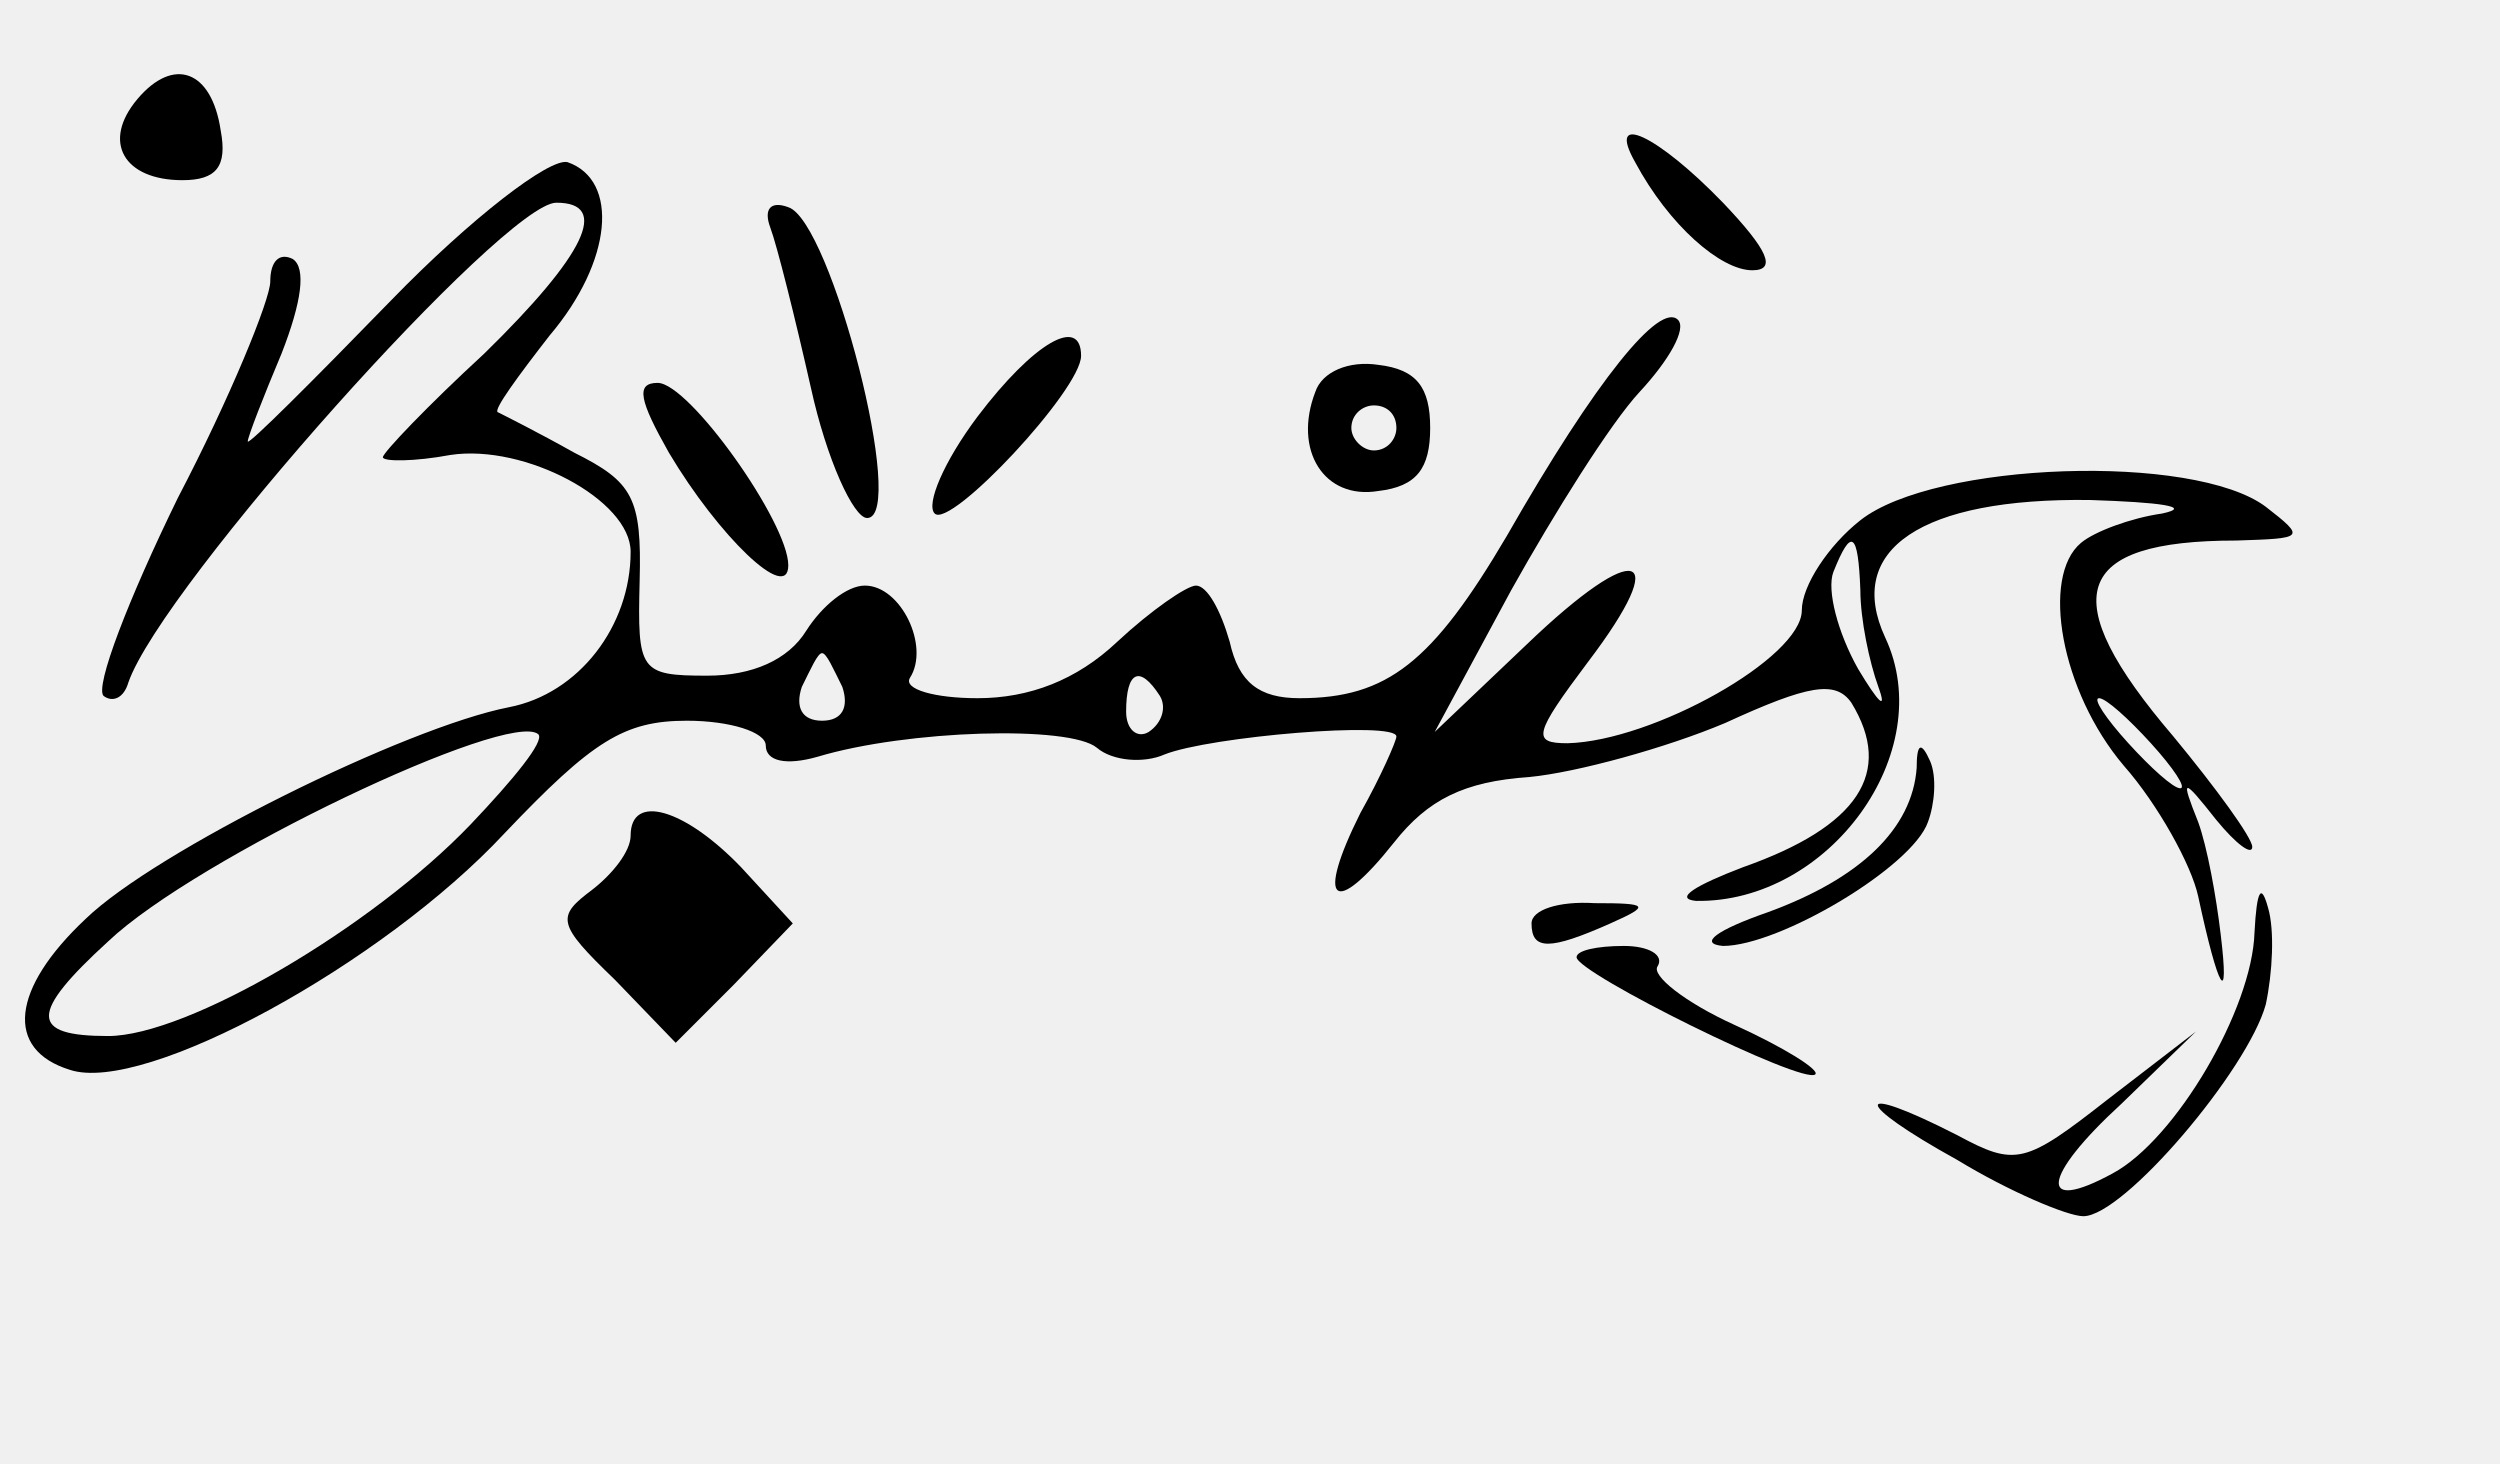
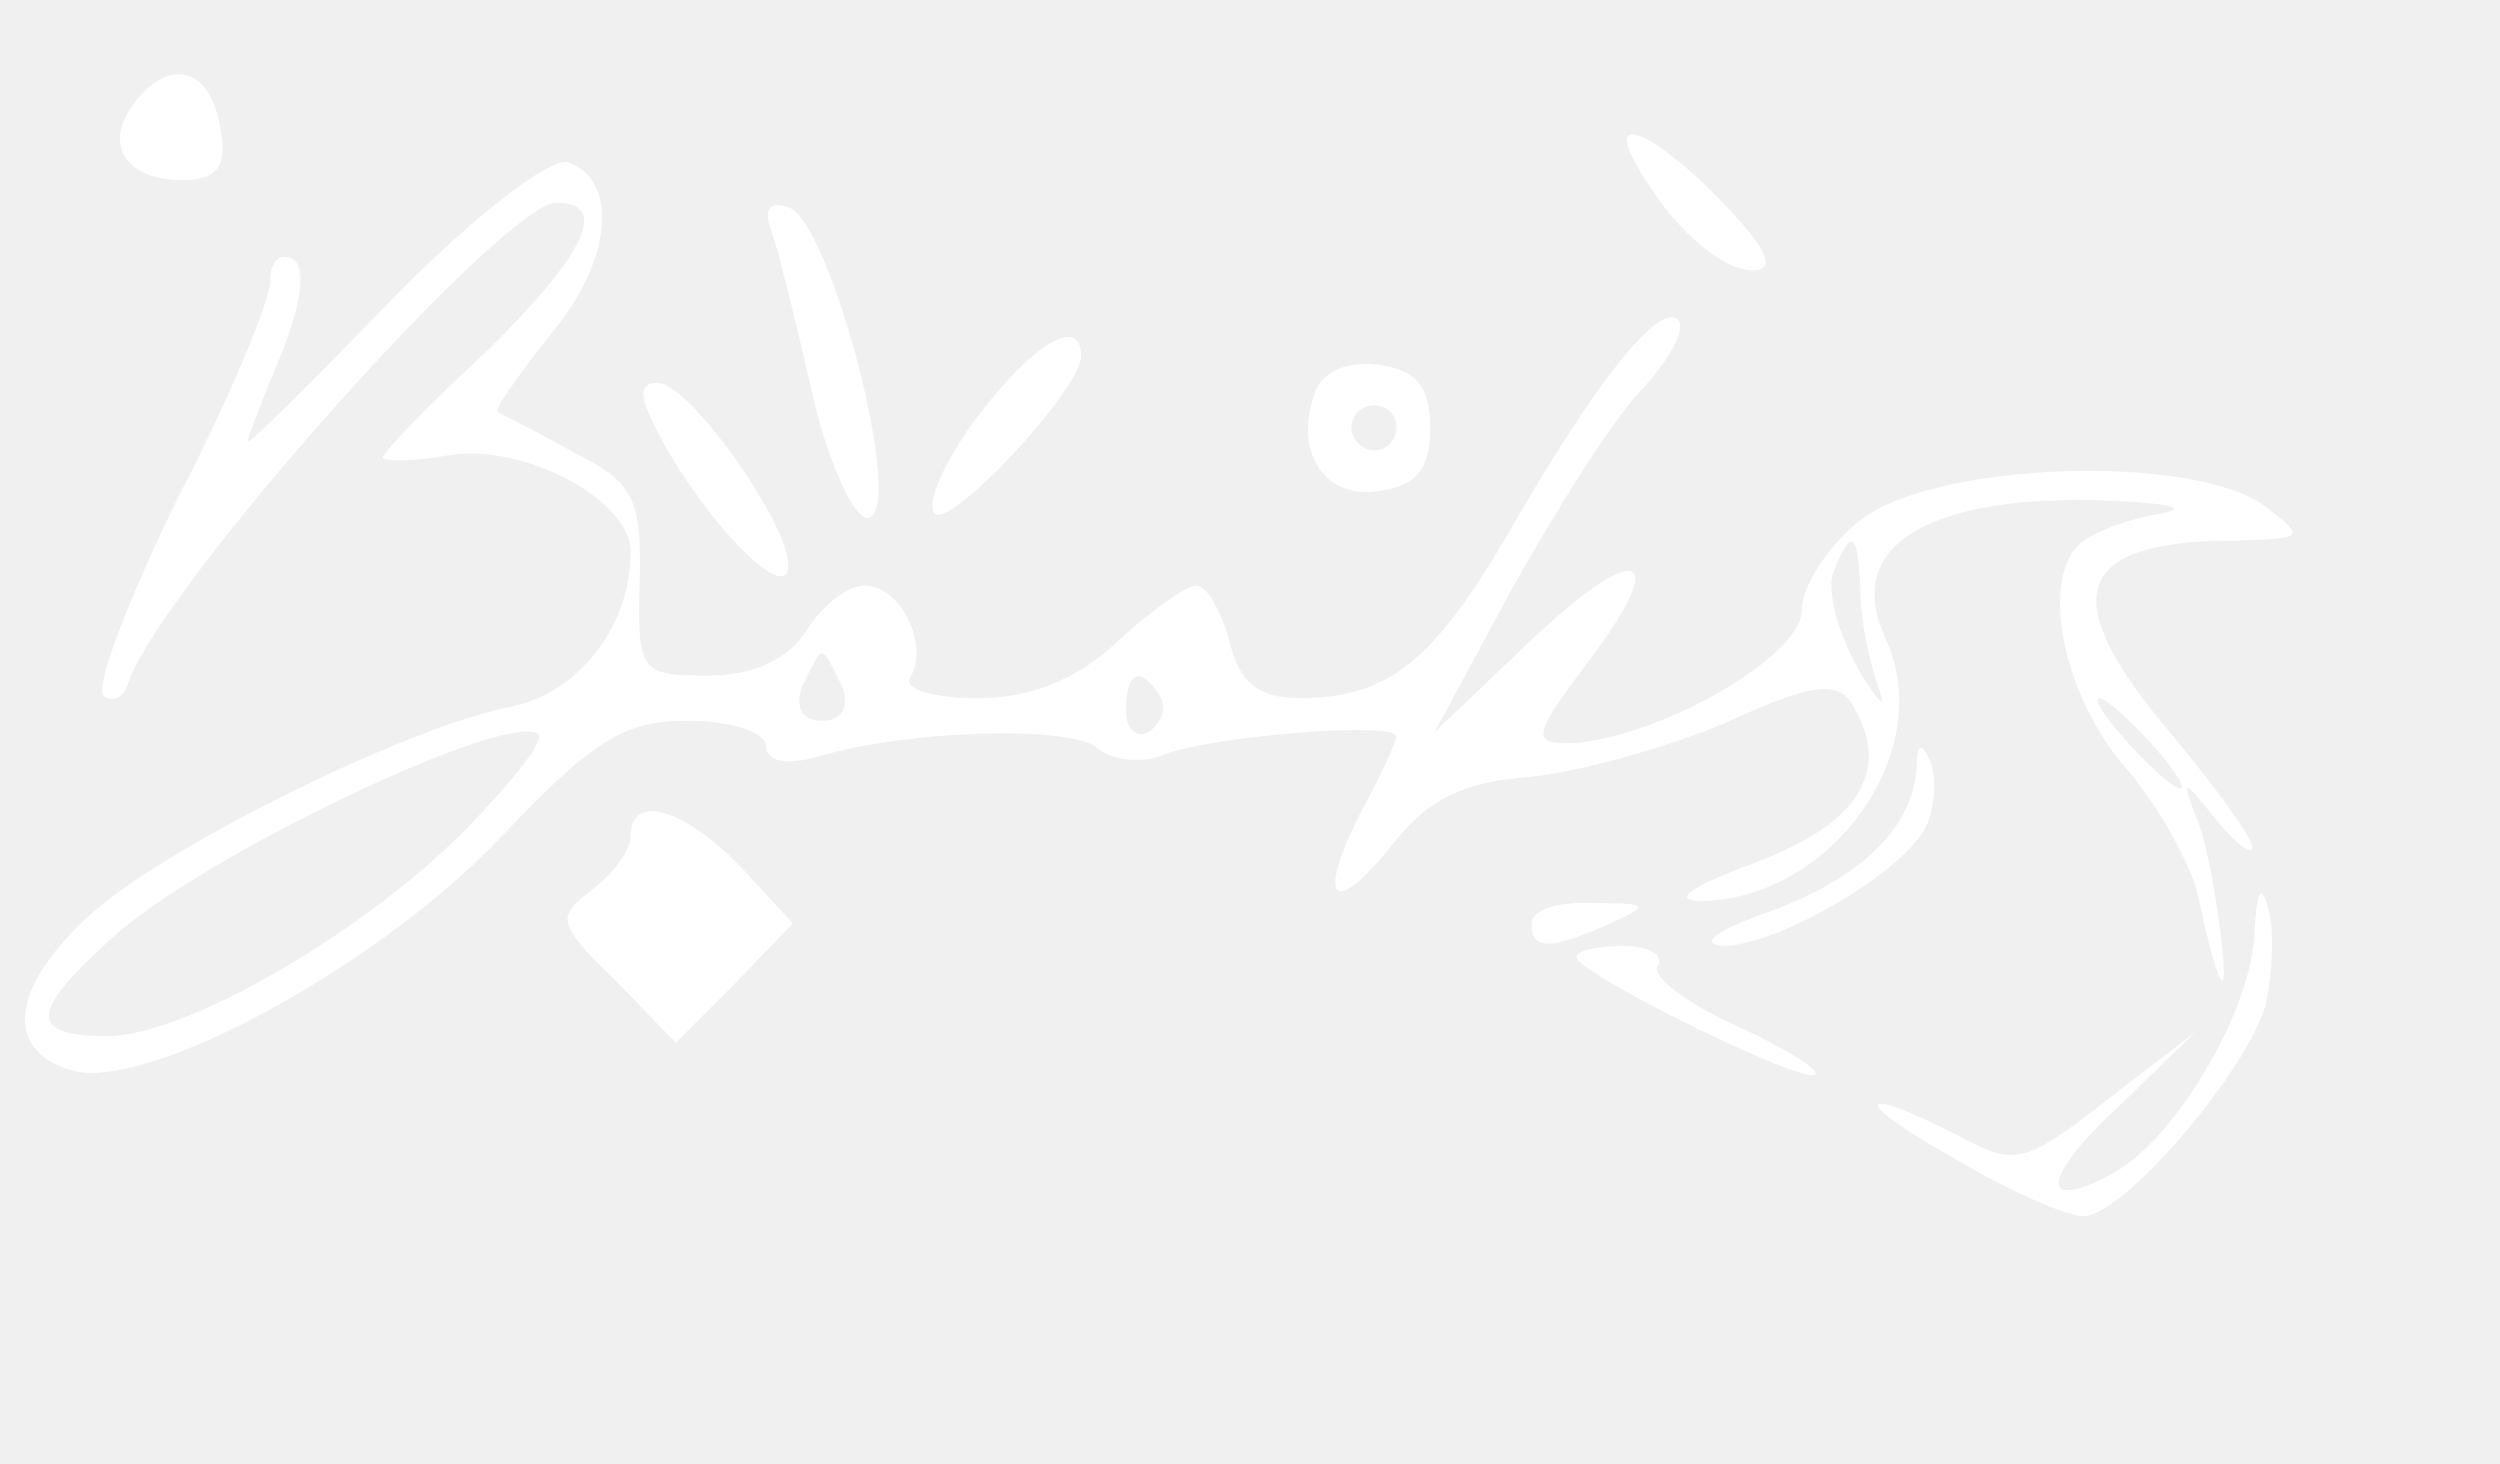
<svg xmlns="http://www.w3.org/2000/svg" version="1.0" width="111pt" height="65pt" viewBox="0 0 111 65" preserveAspectRatio="xMidYMid meet">
-   <g transform="translate(0,65) scale(0.1,-0.1)" fill="#000000" stroke="none">
+   <g transform="translate(0,65) scale(0.1,-0.1)" fill="#fff" stroke="none">
    <path d="M61 606 c-16 -19 -6 -36 20 -36 15 0 20 6 17 22 -4 27 -21 33 -37 14z" />
    <path d="M726 578 c15 -28 38 -48 52 -48 11 0 7 9 -13 30 -29 30 -52 41 -39 18z" />
    <path d="M174 517 c-35 -36 -64 -65 -64 -63 0 2 7 20 15 39 9 23 11 38 5 42 -6 3 -10 -1 -10 -10 0 -8 -18 -52 -41 -96 -22 -45 -37 -84 -33 -88 4 -3 9 -1 11 6 15 43 167 213 190 213 24 0 13 -23 -32 -67 -25 -23 -45 -44 -45 -46 0 -2 14 -2 30 1 33 5 80 -20 80 -43 0 -33 -23 -63 -54 -69 -46 -9 -157 -64 -188 -94 -33 -31 -36 -58 -7 -67 33 -11 139 47 193 105 39 41 53 50 81 50 19 0 35 -5 35 -11 0 -7 9 -9 23 -5 40 12 112 14 124 4 7 -6 21 -7 30 -3 20 8 103 15 103 8 0 -2 -7 -18 -16 -34 -20 -40 -12 -47 15 -13 15 19 31 27 60 29 21 2 61 13 87 24 37 17 49 19 56 9 19 -31 3 -55 -48 -73 -21 -8 -31 -14 -21 -15 59 -1 108 66 84 117 -18 39 16 62 91 61 31 -1 46 -3 32 -6 -14 -2 -30 -8 -36 -13 -18 -15 -9 -66 19 -99 15 -17 30 -44 33 -58 9 -42 14 -50 10 -17 -2 17 -6 39 -10 50 -8 20 -7 20 8 1 9 -11 16 -16 16 -12 0 4 -16 26 -35 49 -53 62 -45 87 28 87 30 1 31 1 13 15 -32 24 -147 20 -180 -6 -14 -11 -26 -29 -26 -40 0 -21 -66 -58 -104 -59 -16 0 -15 4 9 36 38 50 22 55 -27 8 l-41 -39 34 63 c19 34 44 74 57 88 13 14 21 28 17 32 -8 8 -36 -26 -76 -96 -33 -56 -53 -72 -92 -72 -18 0 -27 7 -31 25 -4 14 -10 25 -15 25 -4 0 -20 -11 -35 -25 -18 -17 -39 -25 -62 -25 -19 0 -33 4 -30 9 9 14 -4 41 -20 41 -8 0 -19 -9 -26 -20 -8 -13 -24 -20 -44 -20 -30 0 -31 2 -30 42 1 37 -3 44 -29 57 -16 9 -32 17 -34 18 -2 1 9 16 23 34 28 33 31 69 8 77 -8 2 -43 -25 -78 -61z m652 -129 c0 -13 4 -32 8 -43 4 -11 0 -7 -9 8 -9 16 -14 35 -11 43 8 20 11 18 12 -8z m-452 -43 c3 -9 0 -15 -9 -15 -9 0 -12 6 -9 15 4 8 7 15 9 15 2 0 5 -7 9 -15z m141 -4 c3 -5 1 -12 -5 -16 -5 -3 -10 1 -10 9 0 18 6 21 15 7z m440 -21 c10 -11 16 -20 13 -20 -3 0 -13 9 -23 20 -10 11 -16 20 -13 20 3 0 13 -9 23 -20z m-746 -36 c-44 -46 -126 -94 -161 -94 -35 0 -35 10 0 42 39 37 178 103 191 92 3 -3 -11 -20 -30 -40z" />
    <path d="M342 549 c3 -8 11 -40 18 -71 7 -32 19 -58 25 -58 18 0 -16 132 -35 138 -8 3 -11 -1 -8 -9z" />
    <path d="M434 465 c-15 -20 -23 -39 -19 -43 7 -7 65 55 65 70 0 18 -21 6 -46 -27z" />
    <path d="M584 476 c-10 -26 4 -48 28 -44 17 2 23 10 23 28 0 18 -6 26 -23 28 -13 2 -25 -3 -28 -12z m36 -16 c0 -5 -4 -10 -10 -10 -5 0 -10 5 -10 10 0 6 5 10 10 10 6 0 10 -4 10 -10z" />
    <path d="M297 449 c22 -37 53 -67 53 -50 0 19 -44 81 -58 81 -10 0 -8 -8 5 -31z" />
    <path d="M851 309 c-2 -27 -25 -49 -66 -64 -23 -8 -31 -14 -20 -15 25 0 84 35 91 55 3 8 4 20 1 27 -4 9 -6 8 -6 -3z" />
    <path d="M280 279 c0 -7 -8 -17 -17 -24 -16 -12 -16 -15 10 -40 l27 -28 26 26 26 27 -23 25 c-25 26 -49 33 -49 14z" />
    <path d="M1001 236 c-1 -34 -35 -92 -63 -107 -33 -18 -32 -2 4 31 l33 32 -39 -30 c-37 -29 -41 -30 -67 -16 -47 24 -47 15 0 -11 23 -14 49 -25 56 -25 18 0 73 65 81 94 3 14 4 33 1 43 -3 11 -5 8 -6 -11z" />
    <path d="M680 240 c0 -12 8 -12 35 0 18 8 17 9 -7 9 -16 1 -28 -3 -28 -9z" />
    <path d="M700 225 c0 -7 101 -57 106 -52 2 2 -14 12 -36 22 -22 10 -37 22 -34 26 3 5 -4 9 -15 9 -12 0 -21 -2 -21 -5z" />
  </g>
</svg>
